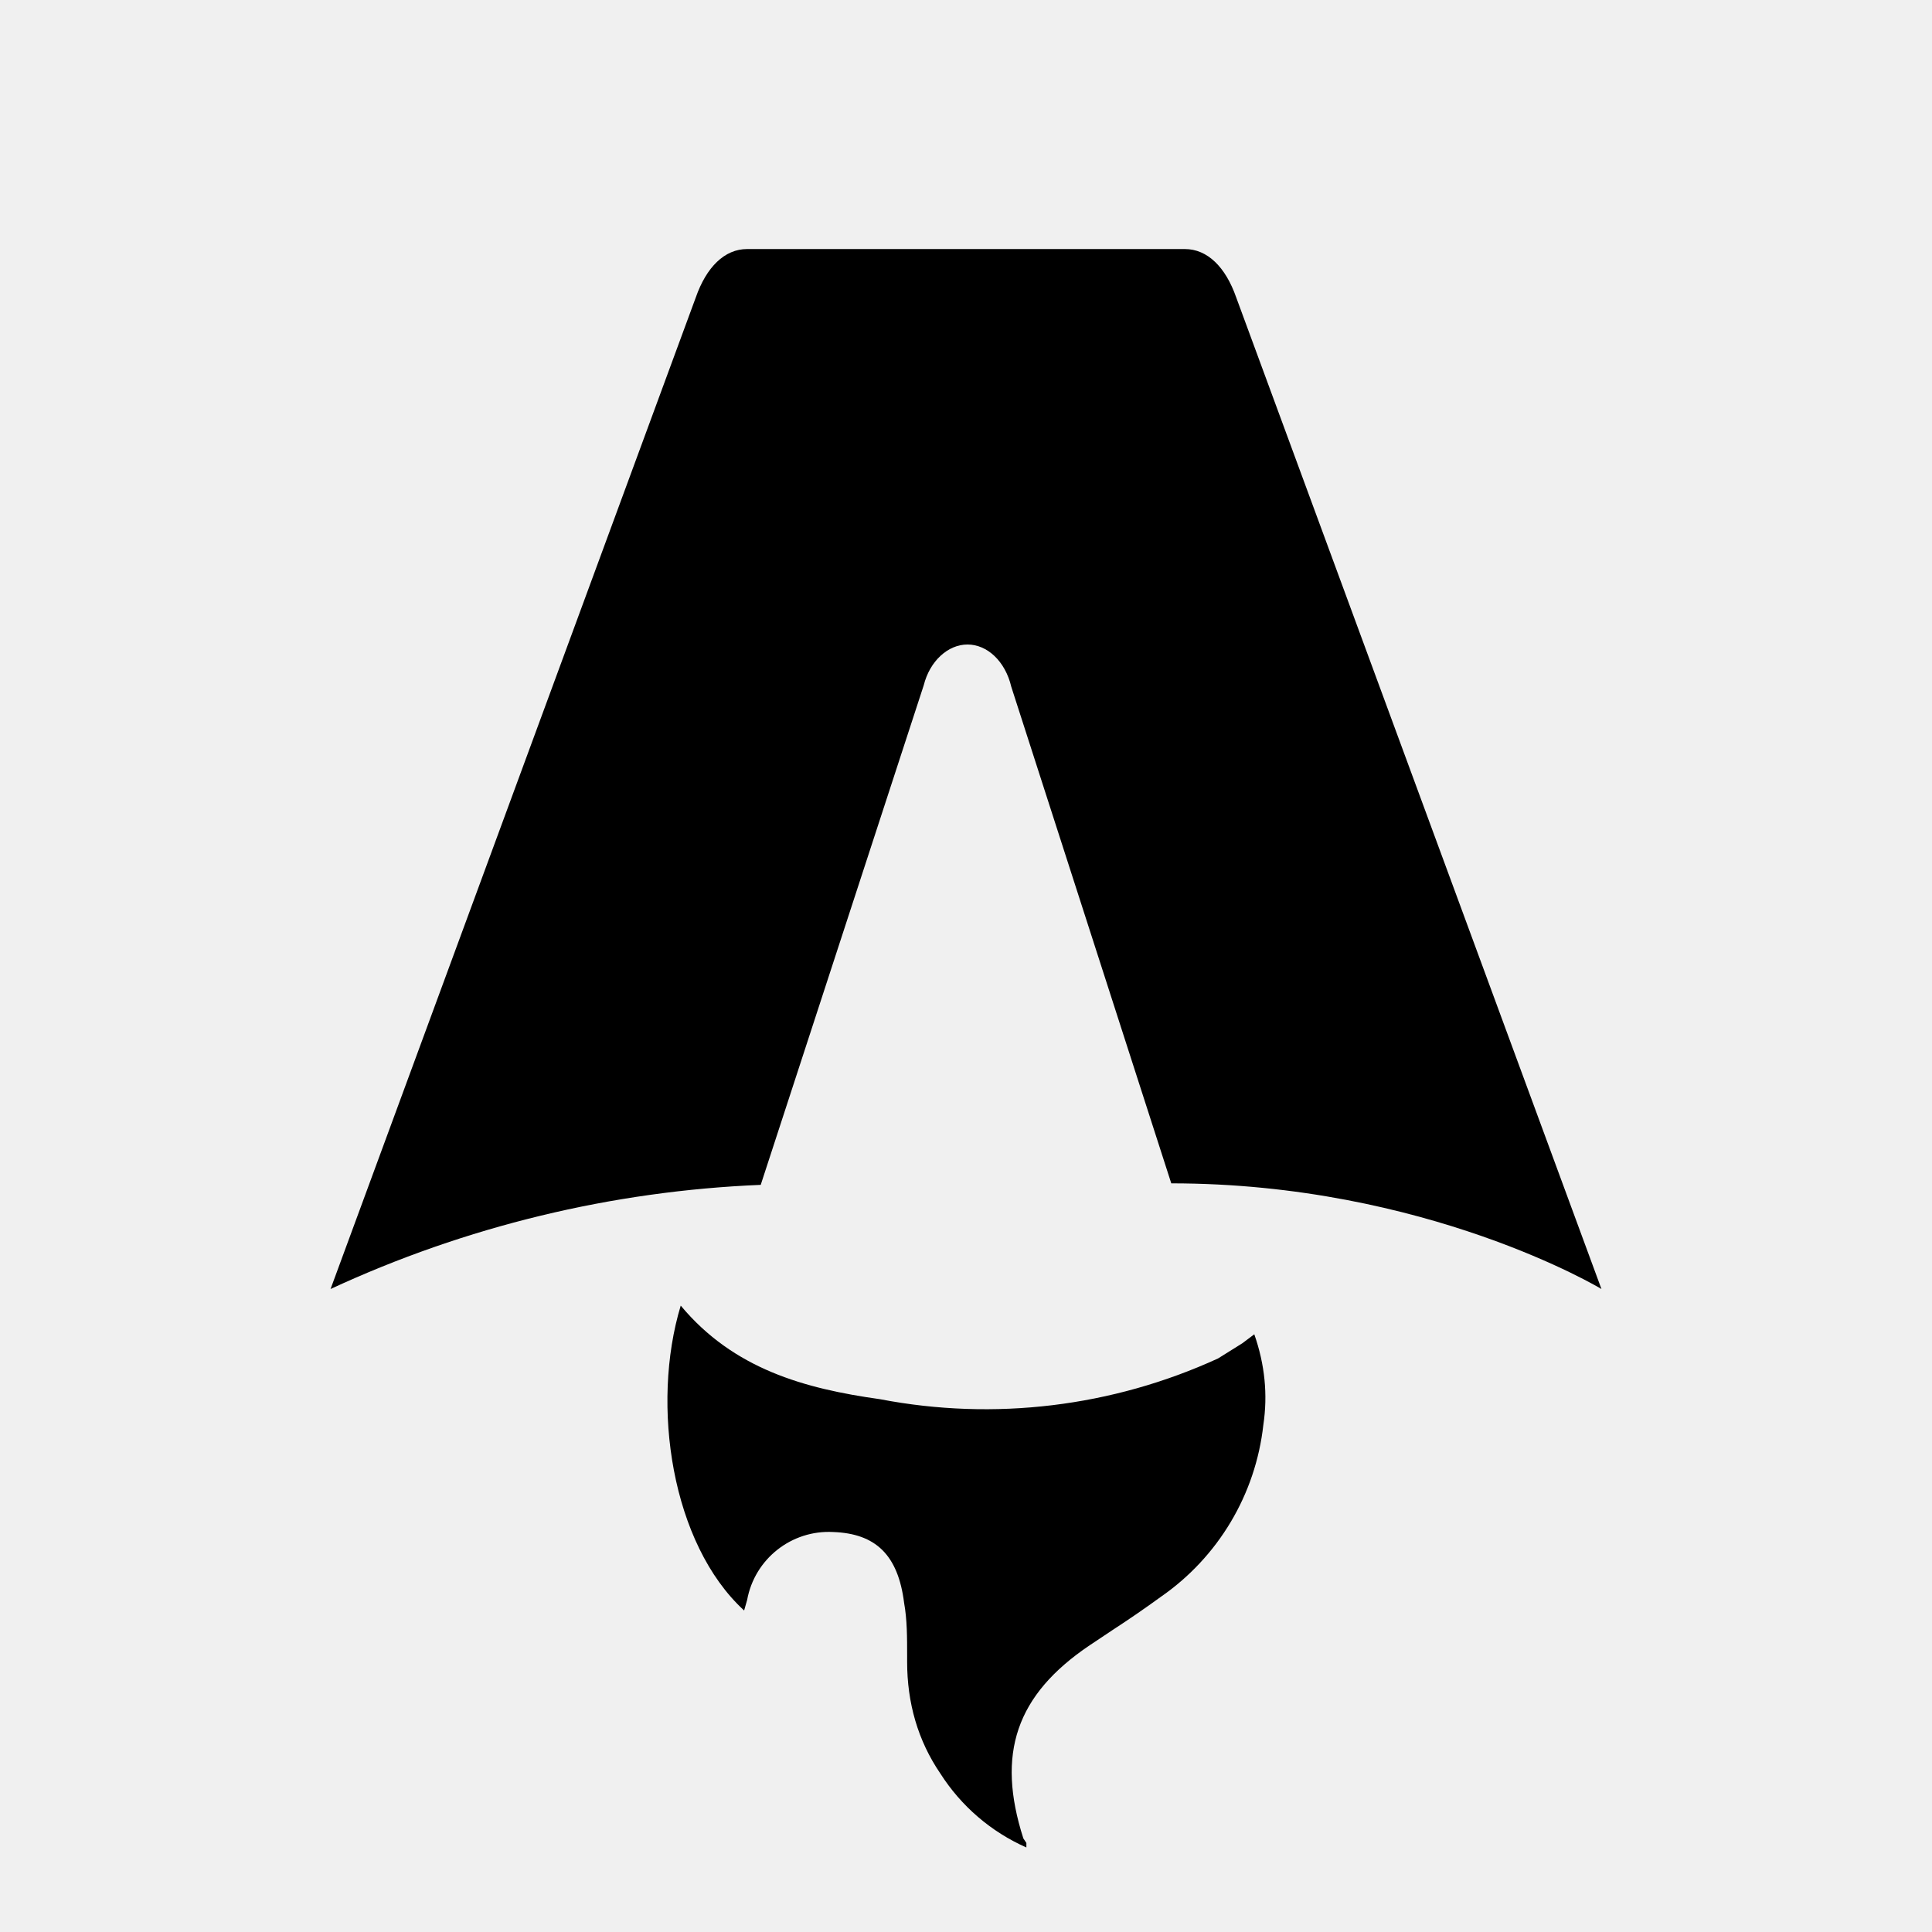
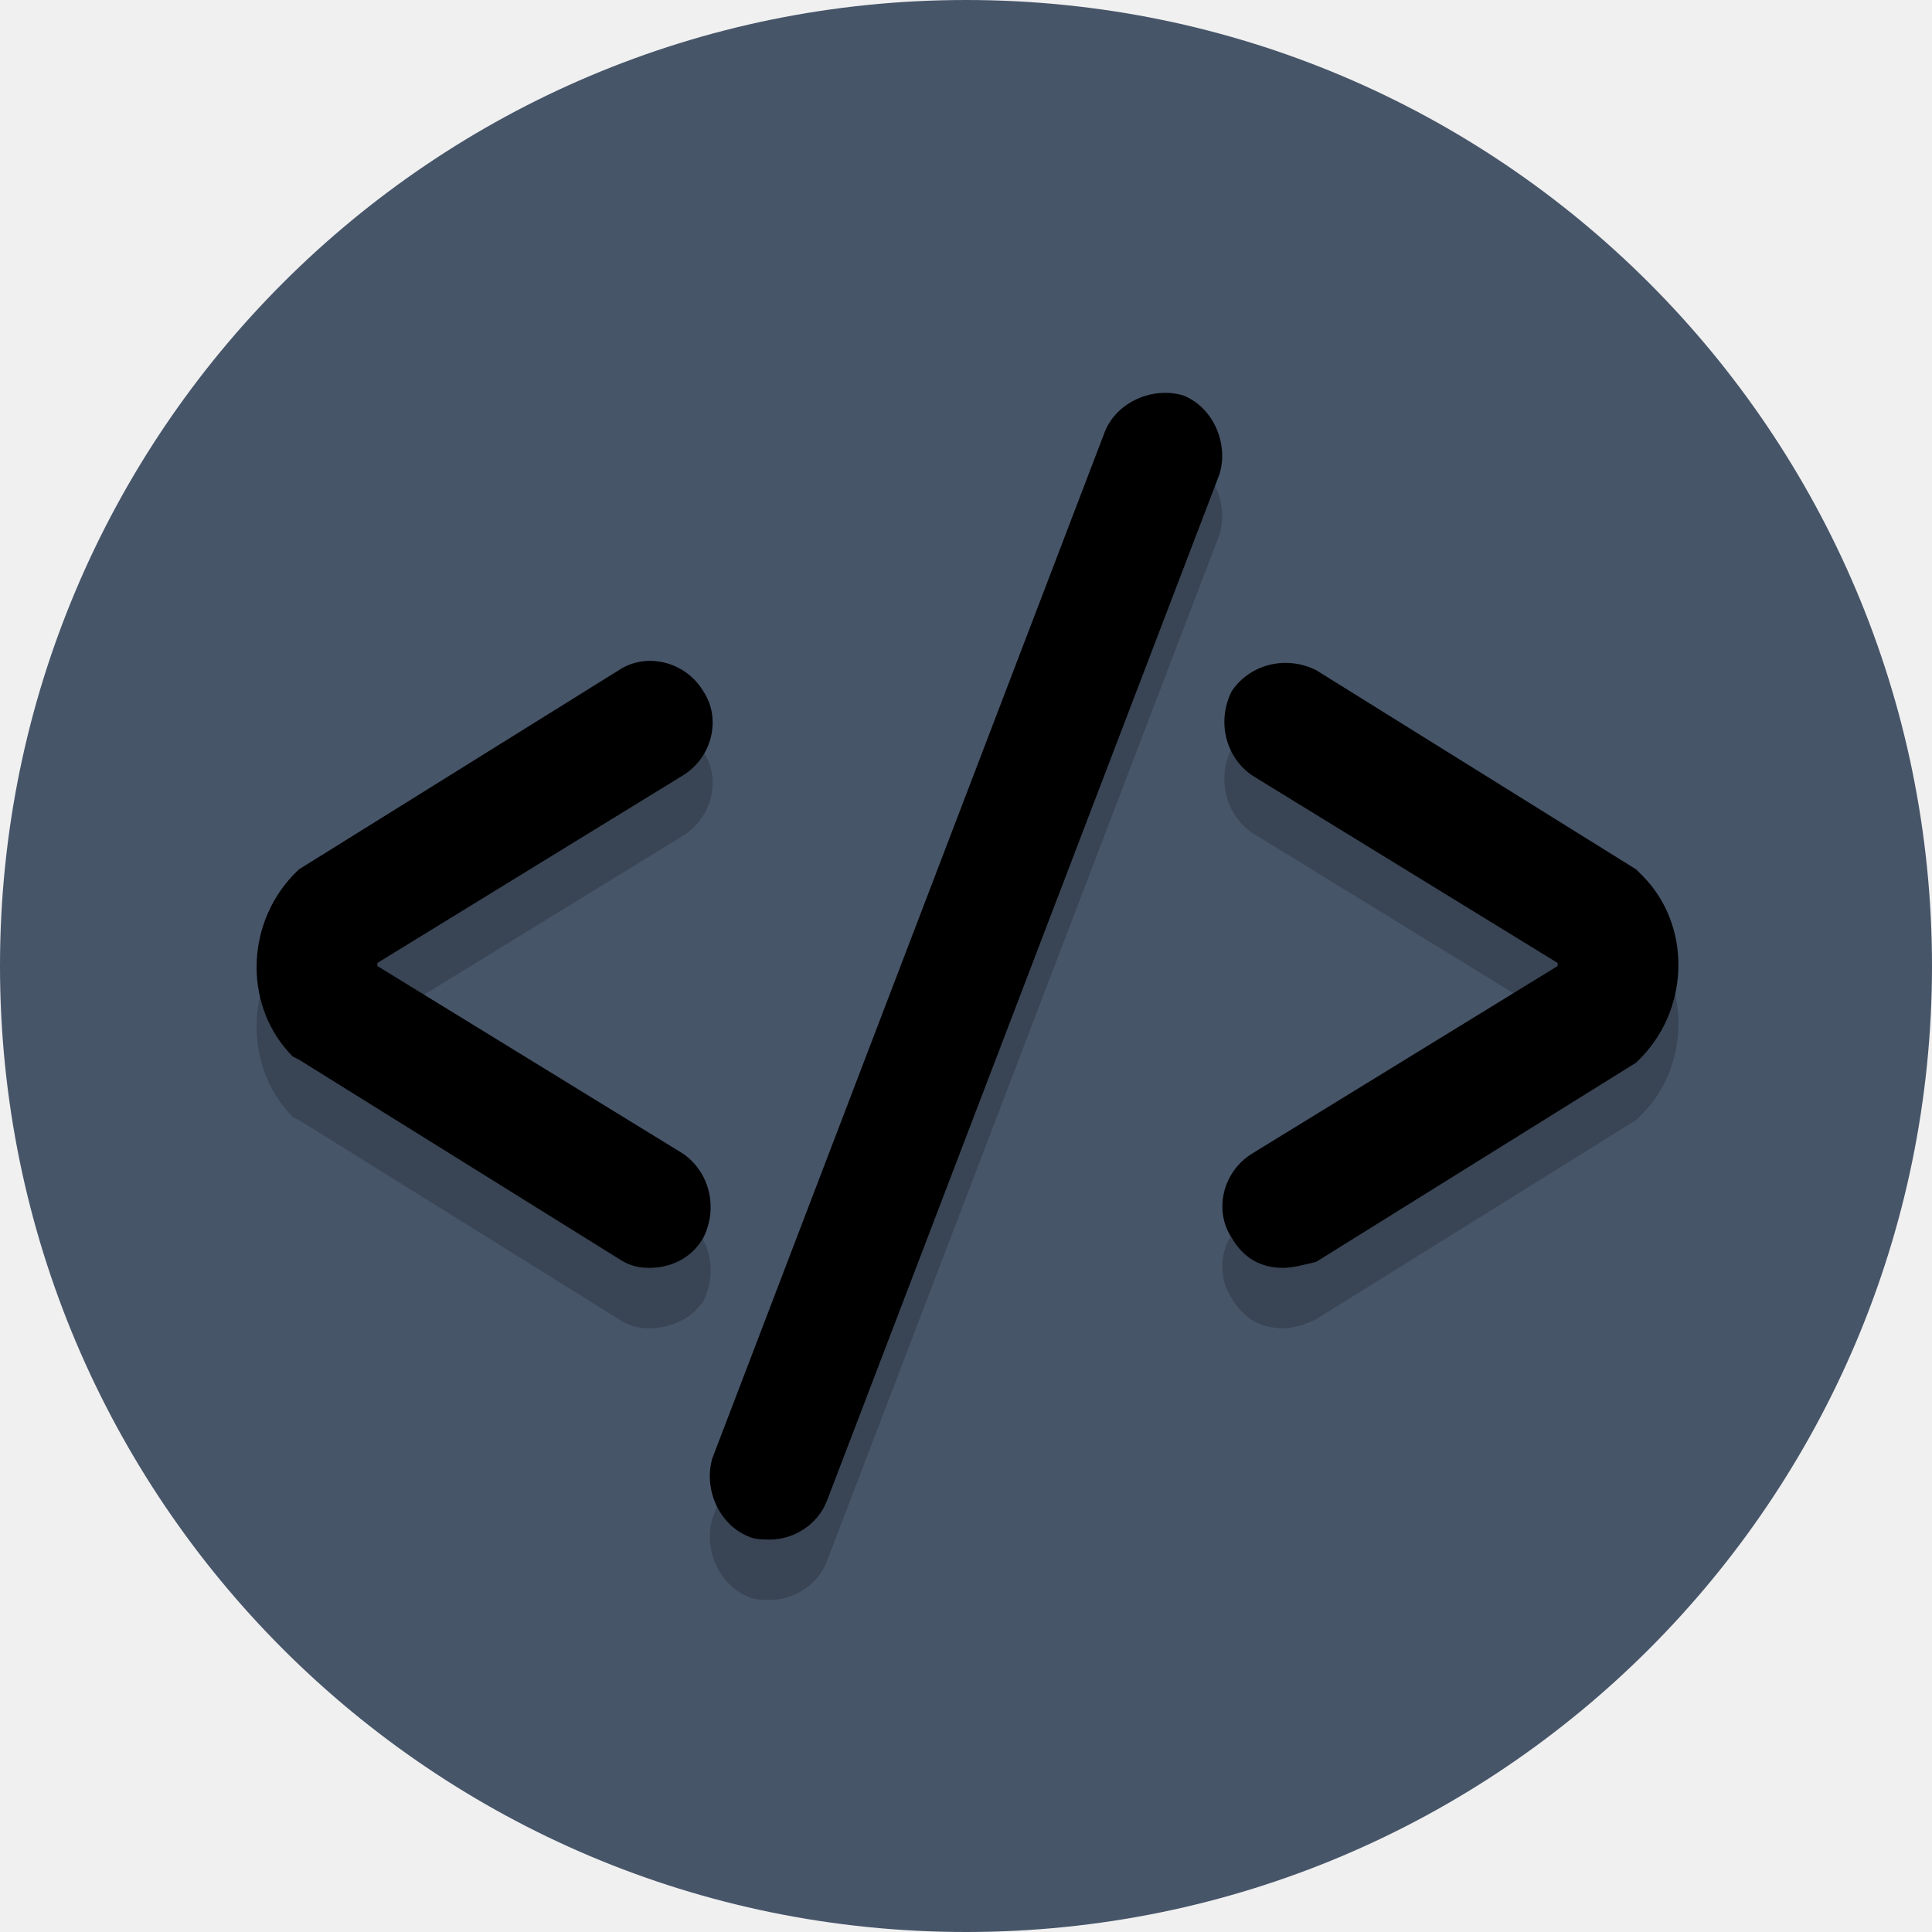
- <svg xmlns="http://www.w3.org/2000/svg" fill="none" viewBox="0 0 128 128">
-   <path d="M50.4 78.5a75.1 75.1 0 0 0-28.5 6.9l24.2-65.7c.7-2 1.9-3.2 3.4-3.2h29c1.5 0 2.7 1.2 3.4 3.2l24.2 65.7s-11.6-7-28.5-7L67 45.5c-.4-1.7-1.6-2.8-2.9-2.8-1.3 0-2.5 1.1-2.9 2.7L50.4 78.5Zm-1.1 28.2Zm-4.2-20.2c-2 6.6-.6 15.8 4.2 20.2a17.5 17.5 0 0 1 .2-.7 5.5 5.5 0 0 1 5.7-4.5c2.8.1 4.3 1.5 4.7 4.7.2 1.1.2 2.3.2 3.5v.4c0 2.7.7 5.2 2.2 7.4a13 13 0 0 0 5.7 4.9v-.3l-.2-.3c-1.8-5.6-.5-9.5 4.4-12.8l1.5-1a73 73 0 0 0 3.2-2.2 16 16 0 0 0 6.8-11.4c.3-2 .1-4-.6-6l-.8.6-1.6 1a37 37 0 0 1-22.4 2.7c-5-.7-9.7-2-13.2-6.2Z" />
+ <svg xmlns="http://www.w3.org/2000/svg" xml:space="preserve" viewBox="0 0 64 64">
  <style>
-         path { fill: #000; }
-         @media (prefers-color-scheme: dark) {
-             path { fill: #FFF; }
-         }
-     </style>
+     .st1{opacity:.2}.st2{fill:currentColor}.st3{fill:currentColor}
+   </style>
+   <g id="Layer_1">
+     <circle cx="32" cy="32" r="32" style="fill:#475569" />
+     <g class="st1">
+       <path d="M42.5 44c-.7 0-1.3-.3-1.7-1-.6-.9-.3-2.2.7-2.8L51.6 34v-.2l-10.1-6.2c-.9-.6-1.2-1.8-.7-2.8.6-.9 1.8-1.2 2.8-.7l10.6 6.6.2.2c.8.8 1.2 1.9 1.2 3s-.4 2.2-1.2 3l-.2.2-10.6 6.6c-.4.2-.8.3-1.1.3zM21.5 44c-.4 0-.7-.1-1-.3L9.9 37.1l-.2-.1c-.8-.8-1.2-1.9-1.2-3s.4-2.2 1.2-3l.2-.2 10.6-6.6c.9-.6 2.2-.3 2.8.7.6.9.3 2.2-.7 2.8l-10.1 6.2v.2l10.1 6.2c.9.6 1.2 1.8.7 2.8-.4.6-1.1.9-1.8.9z" class="st2" />
+     </g>
+     <g class="st1">
+       <path d="M25.5 53c-.2 0-.5 0-.7-.1-1-.4-1.5-1.6-1.2-2.6l13-34c.4-1 1.6-1.5 2.6-1.2 1 .4 1.5 1.6 1.2 2.6l-13 34c-.3.8-1.1 1.3-1.9 1.3z" class="st2" />
+     </g>
+     <path d="M42.5 42c-.7 0-1.3-.3-1.7-1-.6-.9-.3-2.2.7-2.8L51.6 32v-.1l-10.1-6.2c-.9-.6-1.2-1.8-.7-2.8.6-.9 1.8-1.2 2.8-.7l10.6 6.6.2.2c1.6 1.6 1.6 4.3 0 6l-.2.2-10.6 6.6c-.4.1-.8.2-1.1.2zM21.5 42c-.4 0-.7-.1-1-.3L9.9 35.1l-.2-.1c-1.6-1.6-1.6-4.3 0-6l.2-.2 10.6-6.6c.9-.6 2.2-.3 2.8.7.6.9.3 2.2-.7 2.8l-10.1 6.2v.1l10.1 6.2c.9.6 1.2 1.8.7 2.8-.4.7-1.1 1-1.8 1zM25.5 51c-.2 0-.5 0-.7-.1-1-.4-1.5-1.6-1.2-2.6l13-34c.4-1 1.6-1.5 2.6-1.2 1 .4 1.5 1.6 1.2 2.6l-13 34c-.3.8-1.1 1.3-1.9 1.3z" class="st3" />
+   </g>
</svg>
